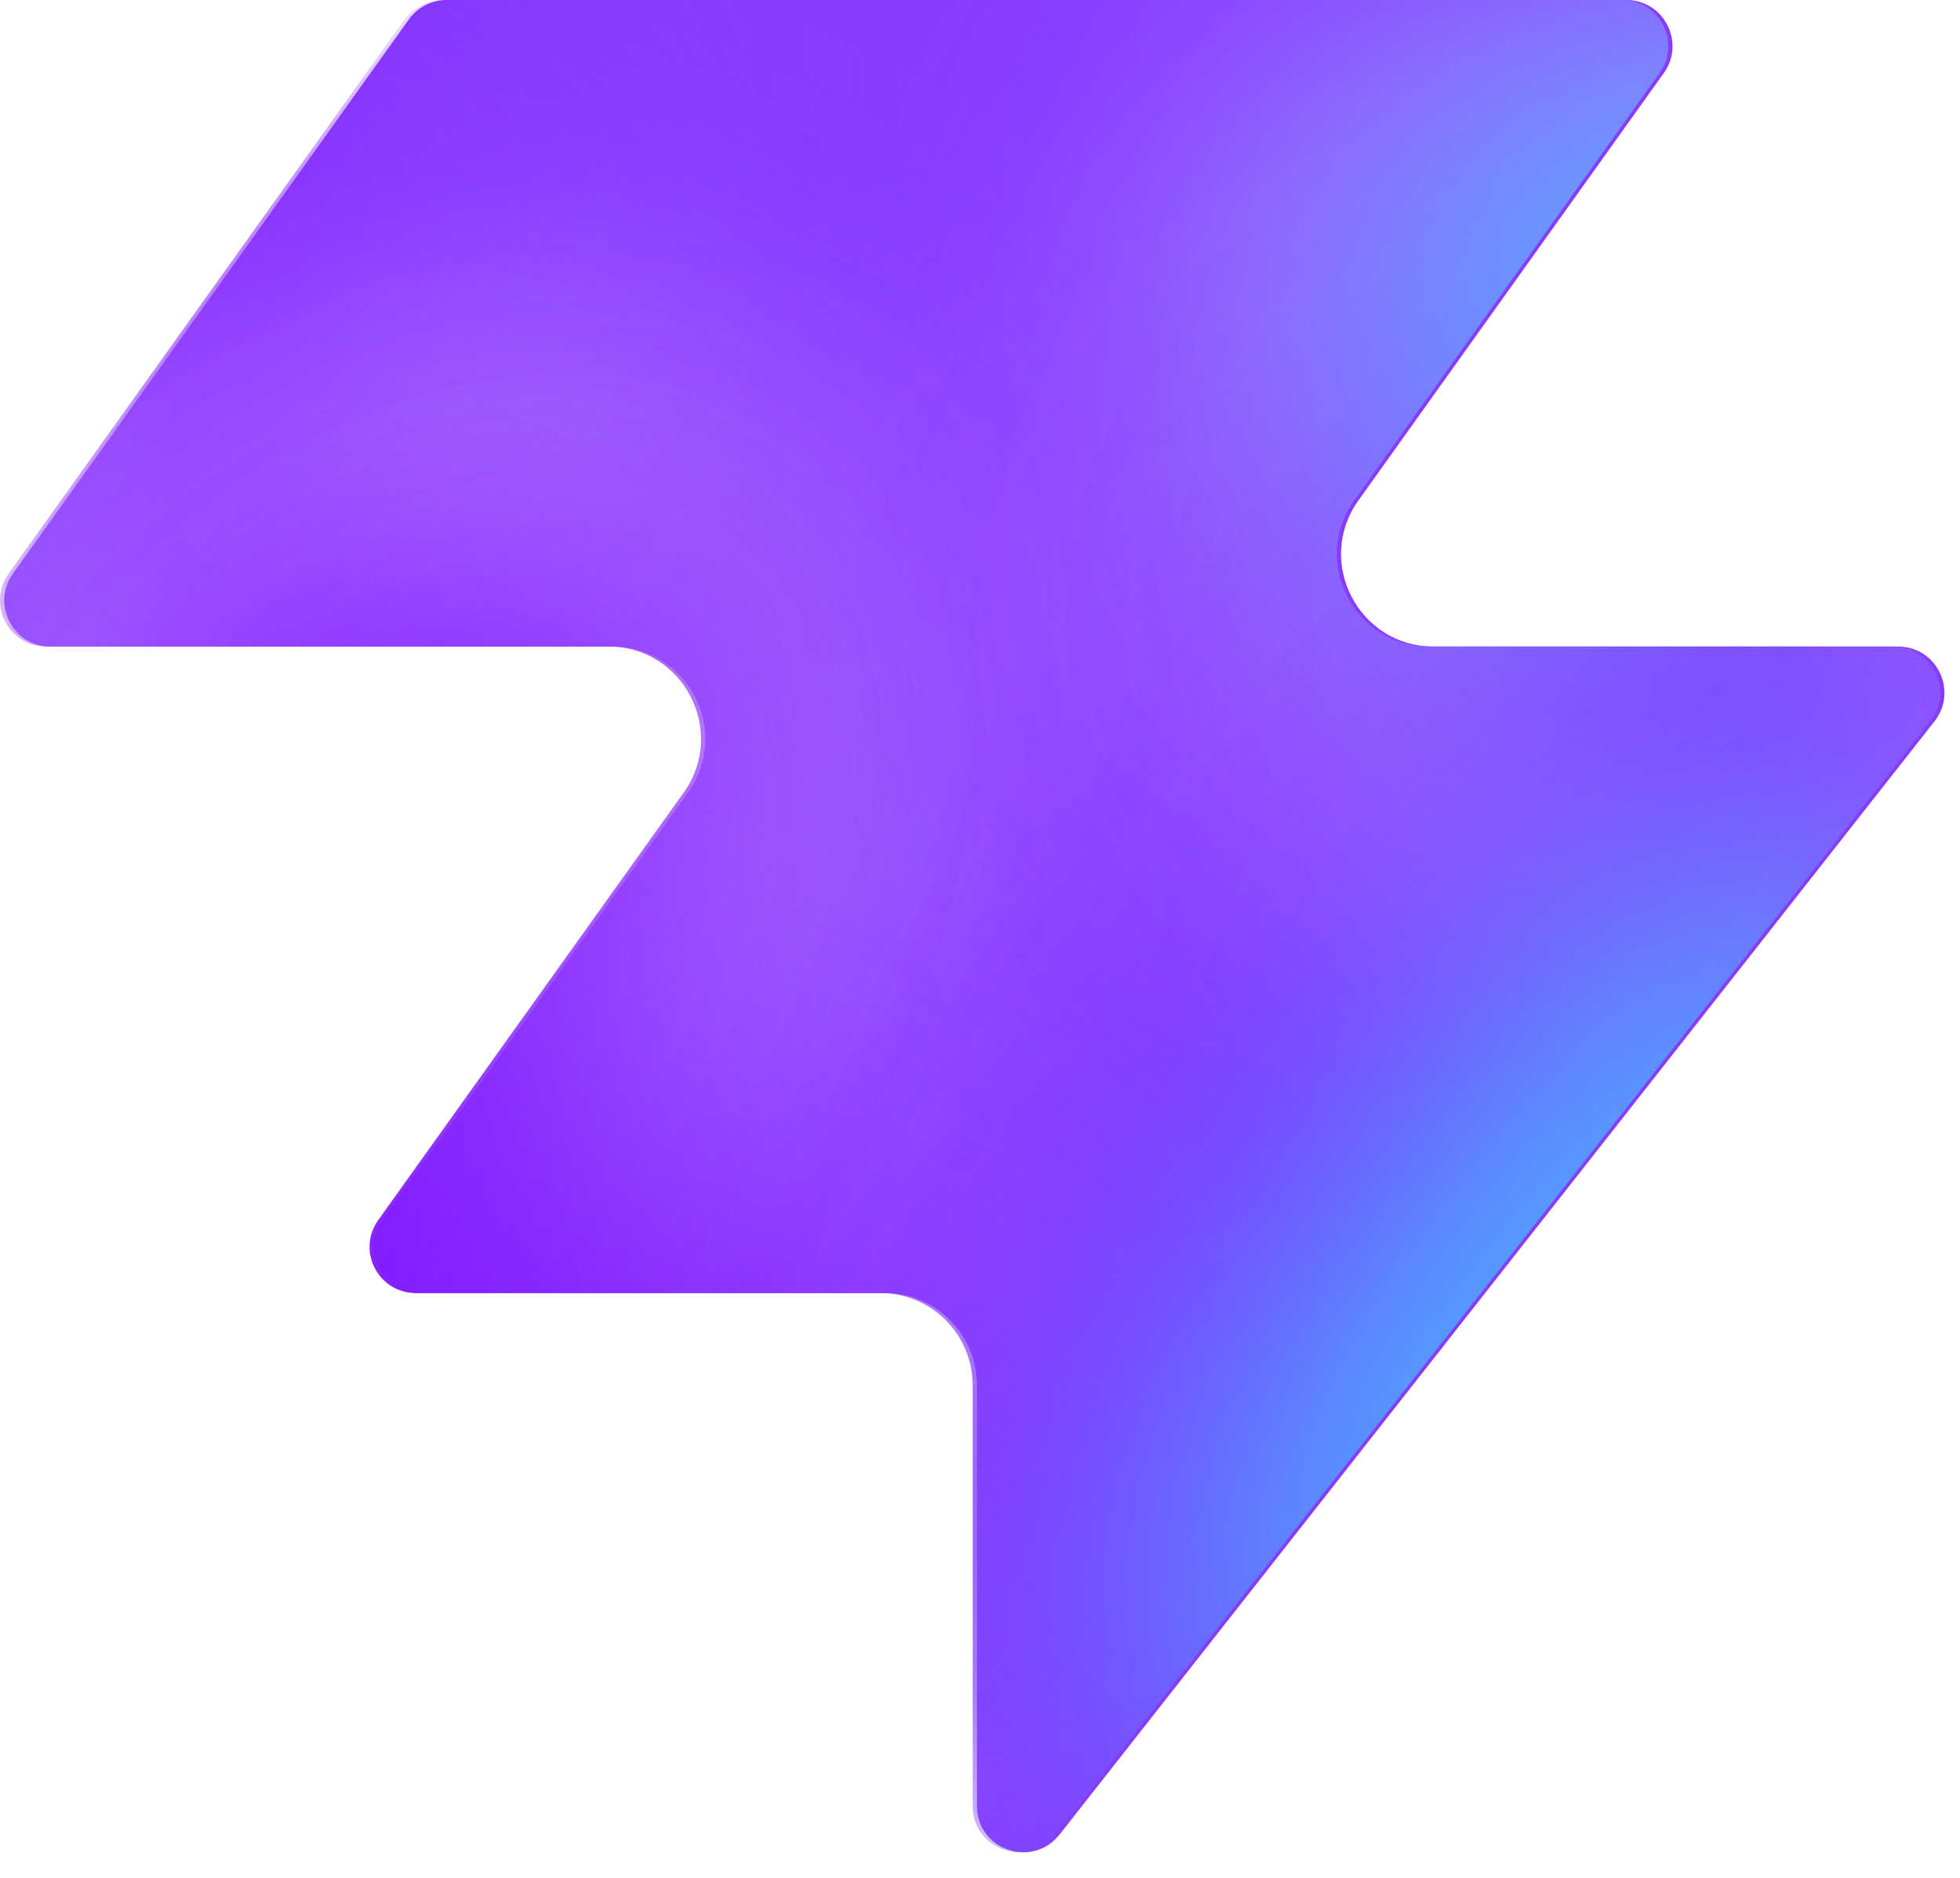
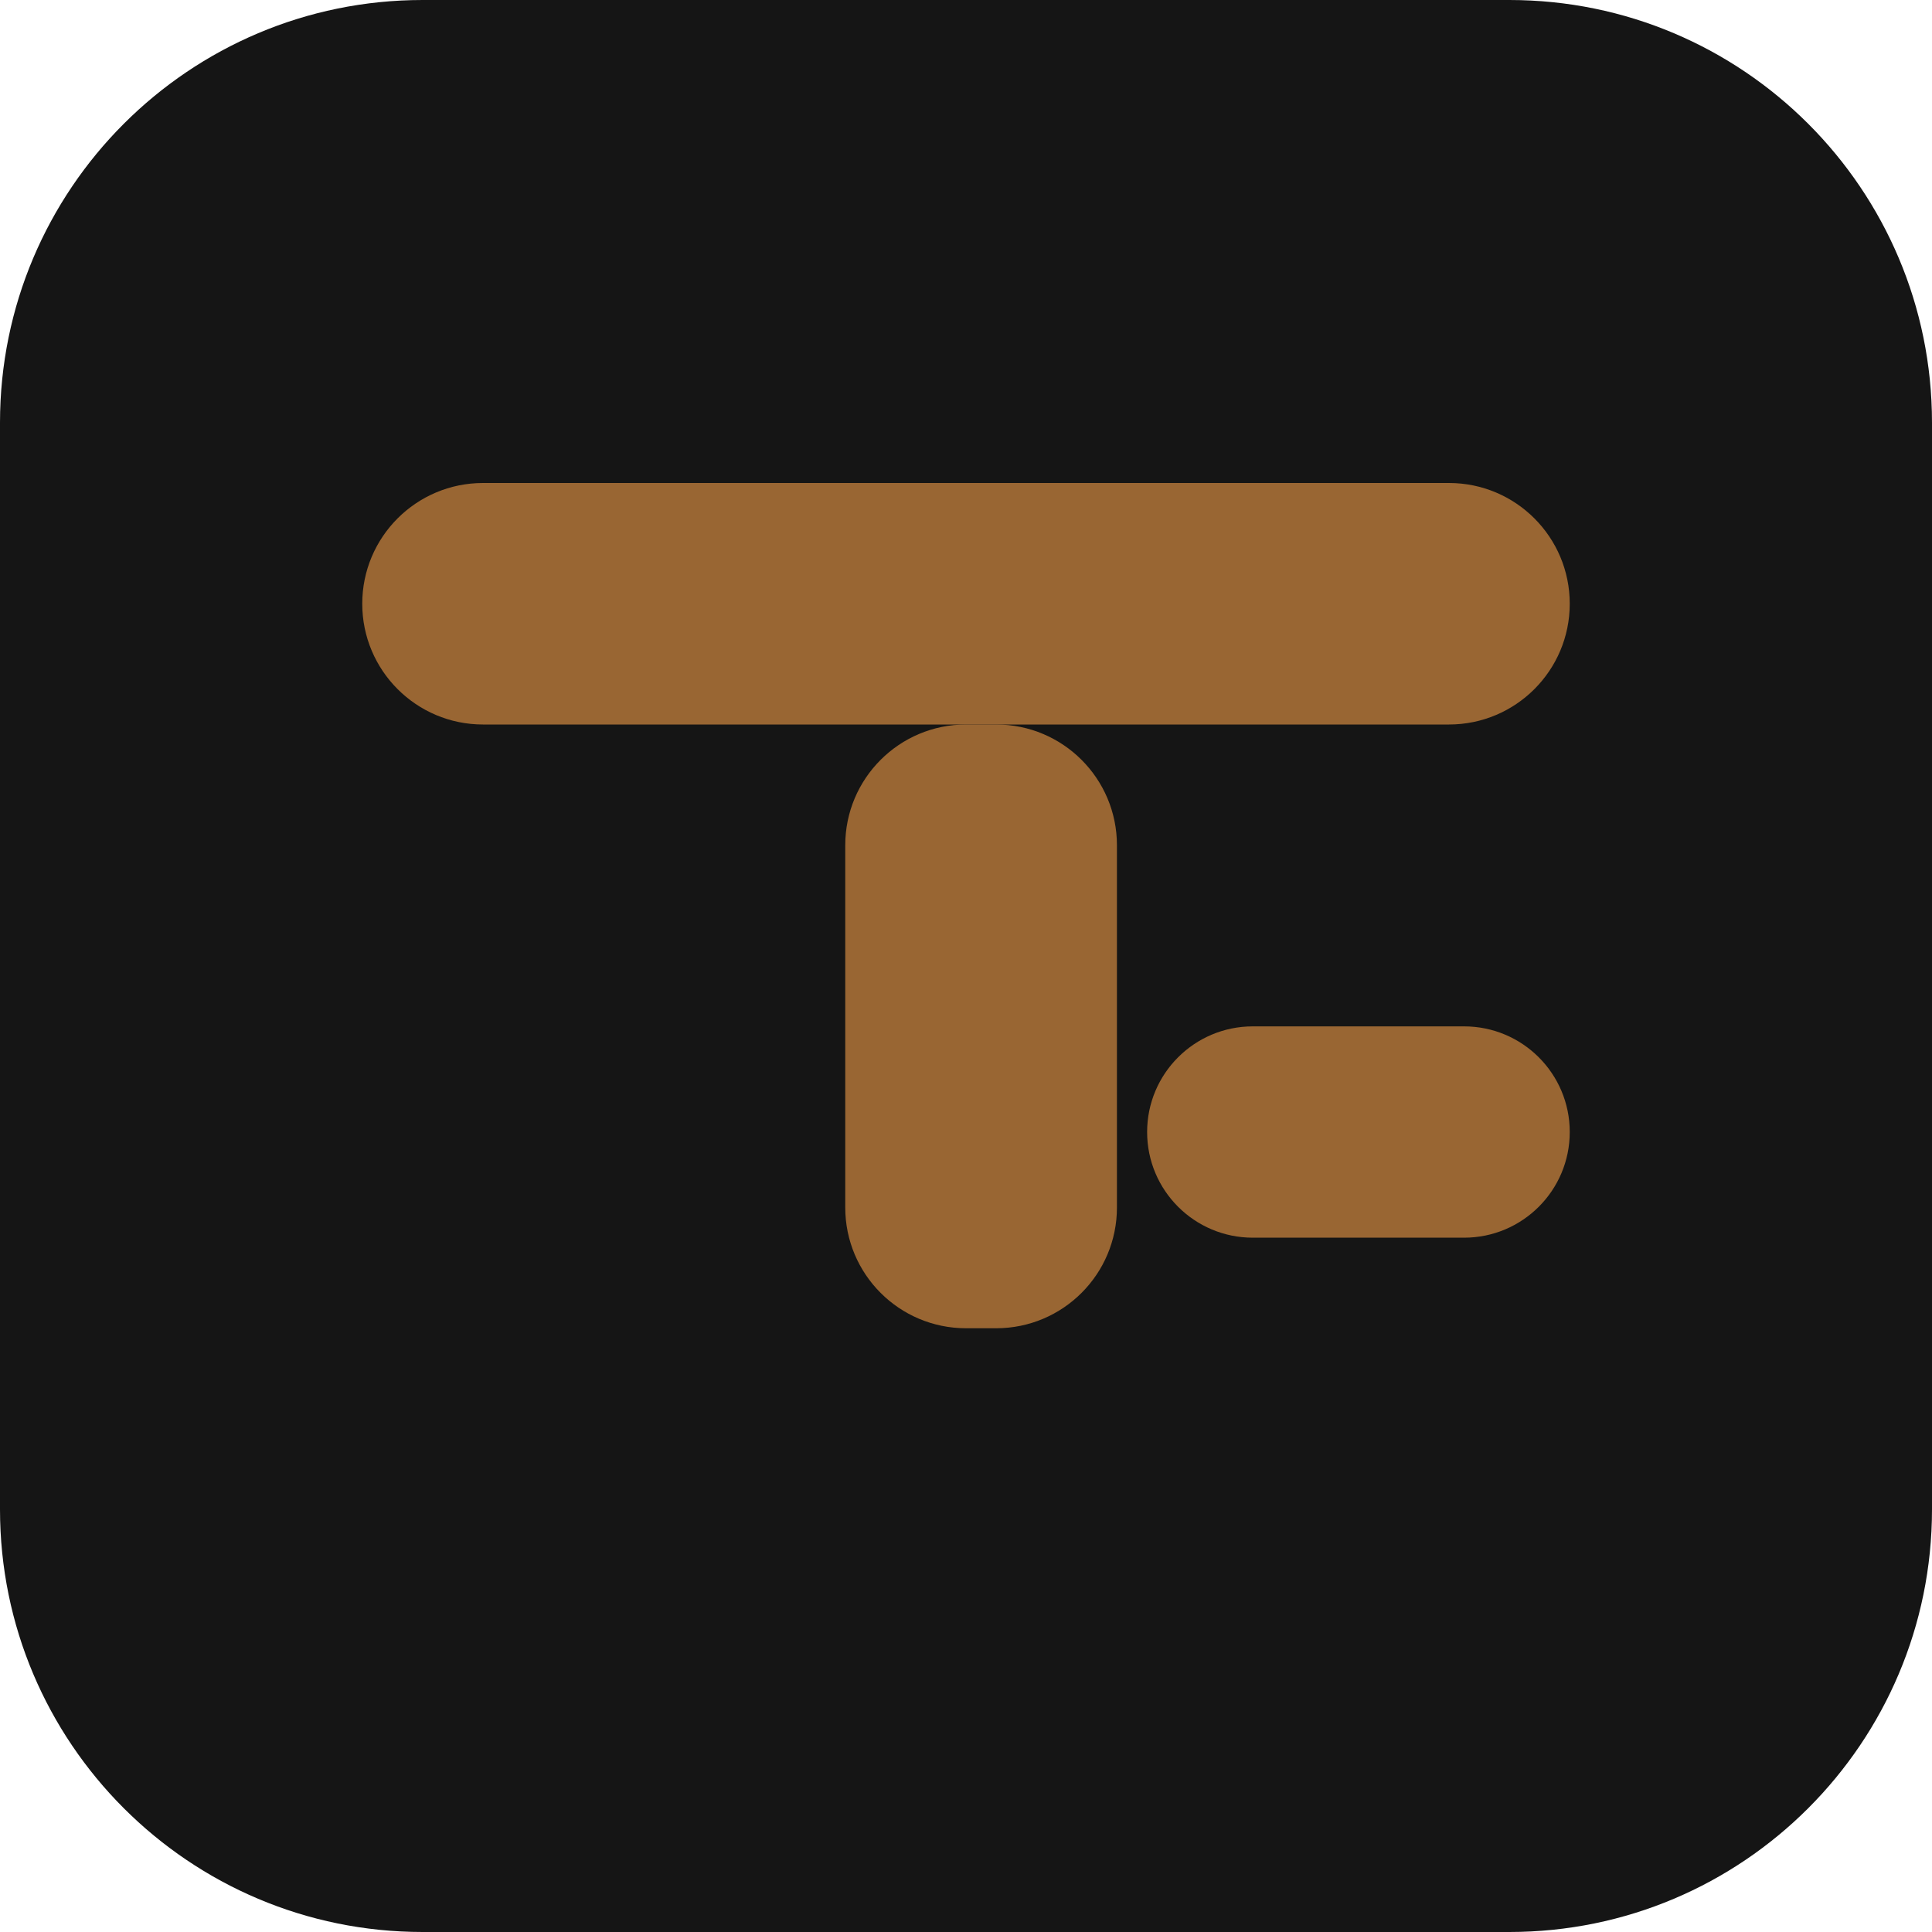
- <svg xmlns="http://www.w3.org/2000/svg" width="48" height="46" fill="none" viewBox="0 0 48 46">
-   <path fill="#863bff" d="M25.946 44.938c-.664.845-2.021.375-2.021-.698V33.937a2.26 2.26 0 0 0-2.262-2.262H10.287c-.92 0-1.456-1.04-.92-1.788l7.48-10.471c1.07-1.497 0-3.578-1.842-3.578H1.237c-.92 0-1.456-1.04-.92-1.788L10.013.474c.214-.297.556-.474.92-.474h28.894c.92 0 1.456 1.04.92 1.788l-7.48 10.471c-1.07 1.498 0 3.579 1.842 3.579h11.377c.943 0 1.473 1.088.89 1.83L25.947 44.94z" style="fill:#863bff;fill:color(display-p3 .525 .23 1);fill-opacity:1" />
-   <mask id="a" width="48" height="46" x="0" y="0" maskUnits="userSpaceOnUse" style="mask-type:alpha">
-     <path fill="#000" d="M25.842 44.938c-.664.844-2.021.375-2.021-.698V33.937a2.26 2.26 0 0 0-2.262-2.262H10.183c-.92 0-1.456-1.04-.92-1.788l7.48-10.471c1.07-1.498 0-3.579-1.842-3.579H1.133c-.92 0-1.456-1.04-.92-1.787L9.91.473c.214-.297.556-.474.92-.474h28.894c.92 0 1.456 1.04.92 1.788l-7.48 10.471c-1.07 1.498 0 3.578 1.842 3.578h11.377c.943 0 1.473 1.088.89 1.832L25.843 44.94z" style="fill:#000;fill-opacity:1" />
-   </mask>
-   <g mask="url(#a)">
-     <g filter="url(#b)">
-       <ellipse cx="5.508" cy="14.704" fill="#ede6ff" rx="5.508" ry="14.704" style="fill:#ede6ff;fill:color(display-p3 .927 .903 1);fill-opacity:1" transform="matrix(.00324 1 1 -.00324 -4.47 31.516)" />
-     </g>
-     <g filter="url(#c)">
-       <ellipse cx="10.399" cy="29.851" fill="#ede6ff" rx="10.399" ry="29.851" style="fill:#ede6ff;fill:color(display-p3 .927 .903 1);fill-opacity:1" transform="matrix(.00324 1 1 -.00324 -39.328 7.883)" />
-     </g>
-     <g filter="url(#d)">
-       <ellipse cx="5.508" cy="30.487" fill="#7e14ff" rx="5.508" ry="30.487" style="fill:#7e14ff;fill:color(display-p3 .492 .077 1);fill-opacity:1" transform="rotate(89.814 -25.913 -14.639)scale(1 -1)" />
-     </g>
-     <g filter="url(#e)">
-       <ellipse cx="5.508" cy="30.599" fill="#7e14ff" rx="5.508" ry="30.599" style="fill:#7e14ff;fill:color(display-p3 .492 .077 1);fill-opacity:1" transform="rotate(89.814 -32.644 -3.334)scale(1 -1)" />
-     </g>
-     <g filter="url(#f)">
-       <ellipse cx="5.508" cy="30.599" fill="#7e14ff" rx="5.508" ry="30.599" style="fill:#7e14ff;fill:color(display-p3 .492 .077 1);fill-opacity:1" transform="matrix(.00324 1 1 -.00324 -34.34 30.47)" />
-     </g>
-     <g filter="url(#g)">
-       <ellipse cx="14.072" cy="22.078" fill="#ede6ff" rx="14.072" ry="22.078" style="fill:#ede6ff;fill:color(display-p3 .927 .903 1);fill-opacity:1" transform="rotate(93.35 24.506 48.493)scale(-1 1)" />
-     </g>
-     <g filter="url(#h)">
-       <ellipse cx="3.47" cy="21.501" fill="#7e14ff" rx="3.47" ry="21.501" style="fill:#7e14ff;fill:color(display-p3 .492 .077 1);fill-opacity:1" transform="rotate(89.009 28.708 47.59)scale(-1 1)" />
-     </g>
-     <g filter="url(#i)">
-       <ellipse cx="3.47" cy="21.501" fill="#7e14ff" rx="3.47" ry="21.501" style="fill:#7e14ff;fill:color(display-p3 .492 .077 1);fill-opacity:1" transform="rotate(89.009 28.708 47.59)scale(-1 1)" />
-     </g>
-     <g filter="url(#j)">
-       <ellipse cx=".387" cy="8.972" fill="#7e14ff" rx="4.407" ry="29.108" style="fill:#7e14ff;fill:color(display-p3 .492 .077 1);fill-opacity:1" transform="rotate(39.51 .387 8.972)" />
-     </g>
-     <g filter="url(#k)">
-       <ellipse cx="47.523" cy="-6.092" fill="#7e14ff" rx="4.407" ry="29.108" style="fill:#7e14ff;fill:color(display-p3 .492 .077 1);fill-opacity:1" transform="rotate(37.892 47.523 -6.092)" />
-     </g>
-     <g filter="url(#l)">
-       <ellipse cx="41.412" cy="6.333" fill="#47bfff" rx="5.971" ry="9.665" style="fill:#47bfff;fill:color(display-p3 .28 .748 1);fill-opacity:1" transform="rotate(37.892 41.412 6.333)" />
-     </g>
-     <g filter="url(#m)">
-       <ellipse cx="-1.879" cy="38.332" fill="#7e14ff" rx="4.407" ry="29.108" style="fill:#7e14ff;fill:color(display-p3 .492 .077 1);fill-opacity:1" transform="rotate(37.892 -1.88 38.332)" />
-     </g>
-     <g filter="url(#n)">
-       <ellipse cx="-1.879" cy="38.332" fill="#7e14ff" rx="4.407" ry="29.108" style="fill:#7e14ff;fill:color(display-p3 .492 .077 1);fill-opacity:1" transform="rotate(37.892 -1.88 38.332)" />
-     </g>
-     <g filter="url(#o)">
-       <ellipse cx="35.651" cy="29.907" fill="#7e14ff" rx="4.407" ry="29.108" style="fill:#7e14ff;fill:color(display-p3 .492 .077 1);fill-opacity:1" transform="rotate(37.892 35.651 29.907)" />
-     </g>
-     <g filter="url(#p)">
-       <ellipse cx="38.418" cy="32.4" fill="#47bfff" rx="5.971" ry="15.297" style="fill:#47bfff;fill:color(display-p3 .28 .748 1);fill-opacity:1" transform="rotate(37.892 38.418 32.4)" />
-     </g>
+ <svg xmlns="http://www.w3.org/2000/svg" viewBox="0 0 64 64" fill="none" role="img" aria-label="Terrazy">
+   <rect width="64" height="64" rx="14" fill="#151515" />
+   <g fill="#996633">
+     <rect x="12" y="16" width="40" height="8" rx="4" />
+     <rect x="28" y="24" width="9" height="20" rx="4" />
+     <rect x="38" y="34" width="14" height="7" rx="3.5" />
  </g>
-   <defs>
-     <filter id="b" width="60.045" height="41.654" x="-19.77" y="16.149" color-interpolation-filters="sRGB" filterUnits="userSpaceOnUse">
-       <feFlood flood-opacity="0" result="BackgroundImageFix" />
-       <feBlend in="SourceGraphic" in2="BackgroundImageFix" result="shape" />
-       <feGaussianBlur result="effect1_foregroundBlur_2002_17158" stdDeviation="7.659" />
-     </filter>
-     <filter id="c" width="90.34" height="51.437" x="-54.613" y="-7.533" color-interpolation-filters="sRGB" filterUnits="userSpaceOnUse">
-       <feFlood flood-opacity="0" result="BackgroundImageFix" />
-       <feBlend in="SourceGraphic" in2="BackgroundImageFix" result="shape" />
-       <feGaussianBlur result="effect1_foregroundBlur_2002_17158" stdDeviation="7.659" />
-     </filter>
-     <filter id="d" width="79.355" height="29.4" x="-49.64" y="2.03" color-interpolation-filters="sRGB" filterUnits="userSpaceOnUse">
-       <feFlood flood-opacity="0" result="BackgroundImageFix" />
-       <feBlend in="SourceGraphic" in2="BackgroundImageFix" result="shape" />
-       <feGaussianBlur result="effect1_foregroundBlur_2002_17158" stdDeviation="4.596" />
-     </filter>
-     <filter id="e" width="79.579" height="29.4" x="-45.045" y="20.029" color-interpolation-filters="sRGB" filterUnits="userSpaceOnUse">
-       <feFlood flood-opacity="0" result="BackgroundImageFix" />
-       <feBlend in="SourceGraphic" in2="BackgroundImageFix" result="shape" />
-       <feGaussianBlur result="effect1_foregroundBlur_2002_17158" stdDeviation="4.596" />
-     </filter>
-     <filter id="f" width="79.579" height="29.4" x="-43.513" y="21.178" color-interpolation-filters="sRGB" filterUnits="userSpaceOnUse">
-       <feFlood flood-opacity="0" result="BackgroundImageFix" />
-       <feBlend in="SourceGraphic" in2="BackgroundImageFix" result="shape" />
-       <feGaussianBlur result="effect1_foregroundBlur_2002_17158" stdDeviation="4.596" />
-     </filter>
-     <filter id="g" width="74.749" height="58.852" x="15.756" y="-17.901" color-interpolation-filters="sRGB" filterUnits="userSpaceOnUse">
-       <feFlood flood-opacity="0" result="BackgroundImageFix" />
-       <feBlend in="SourceGraphic" in2="BackgroundImageFix" result="shape" />
-       <feGaussianBlur result="effect1_foregroundBlur_2002_17158" stdDeviation="7.659" />
-     </filter>
-     <filter id="h" width="61.377" height="25.362" x="23.548" y="2.284" color-interpolation-filters="sRGB" filterUnits="userSpaceOnUse">
-       <feFlood flood-opacity="0" result="BackgroundImageFix" />
-       <feBlend in="SourceGraphic" in2="BackgroundImageFix" result="shape" />
-       <feGaussianBlur result="effect1_foregroundBlur_2002_17158" stdDeviation="4.596" />
-     </filter>
-     <filter id="i" width="61.377" height="25.362" x="23.548" y="2.284" color-interpolation-filters="sRGB" filterUnits="userSpaceOnUse">
-       <feFlood flood-opacity="0" result="BackgroundImageFix" />
-       <feBlend in="SourceGraphic" in2="BackgroundImageFix" result="shape" />
-       <feGaussianBlur result="effect1_foregroundBlur_2002_17158" stdDeviation="4.596" />
-     </filter>
-     <filter id="j" width="56.045" height="63.649" x="-27.636" y="-22.853" color-interpolation-filters="sRGB" filterUnits="userSpaceOnUse">
-       <feFlood flood-opacity="0" result="BackgroundImageFix" />
-       <feBlend in="SourceGraphic" in2="BackgroundImageFix" result="shape" />
-       <feGaussianBlur result="effect1_foregroundBlur_2002_17158" stdDeviation="4.596" />
-     </filter>
-     <filter id="k" width="54.814" height="64.646" x="20.116" y="-38.415" color-interpolation-filters="sRGB" filterUnits="userSpaceOnUse">
-       <feFlood flood-opacity="0" result="BackgroundImageFix" />
-       <feBlend in="SourceGraphic" in2="BackgroundImageFix" result="shape" />
-       <feGaussianBlur result="effect1_foregroundBlur_2002_17158" stdDeviation="4.596" />
-     </filter>
-     <filter id="l" width="33.541" height="35.313" x="24.641" y="-11.323" color-interpolation-filters="sRGB" filterUnits="userSpaceOnUse">
-       <feFlood flood-opacity="0" result="BackgroundImageFix" />
-       <feBlend in="SourceGraphic" in2="BackgroundImageFix" result="shape" />
-       <feGaussianBlur result="effect1_foregroundBlur_2002_17158" stdDeviation="4.596" />
-     </filter>
-     <filter id="m" width="54.814" height="64.646" x="-29.286" y="6.009" color-interpolation-filters="sRGB" filterUnits="userSpaceOnUse">
-       <feFlood flood-opacity="0" result="BackgroundImageFix" />
-       <feBlend in="SourceGraphic" in2="BackgroundImageFix" result="shape" />
-       <feGaussianBlur result="effect1_foregroundBlur_2002_17158" stdDeviation="4.596" />
-     </filter>
-     <filter id="n" width="54.814" height="64.646" x="-29.286" y="6.009" color-interpolation-filters="sRGB" filterUnits="userSpaceOnUse">
-       <feFlood flood-opacity="0" result="BackgroundImageFix" />
-       <feBlend in="SourceGraphic" in2="BackgroundImageFix" result="shape" />
-       <feGaussianBlur result="effect1_foregroundBlur_2002_17158" stdDeviation="4.596" />
-     </filter>
-     <filter id="o" width="54.814" height="64.646" x="8.244" y="-2.416" color-interpolation-filters="sRGB" filterUnits="userSpaceOnUse">
-       <feFlood flood-opacity="0" result="BackgroundImageFix" />
-       <feBlend in="SourceGraphic" in2="BackgroundImageFix" result="shape" />
-       <feGaussianBlur result="effect1_foregroundBlur_2002_17158" stdDeviation="4.596" />
-     </filter>
-     <filter id="p" width="39.409" height="43.623" x="18.713" y="10.588" color-interpolation-filters="sRGB" filterUnits="userSpaceOnUse">
-       <feFlood flood-opacity="0" result="BackgroundImageFix" />
-       <feBlend in="SourceGraphic" in2="BackgroundImageFix" result="shape" />
-       <feGaussianBlur result="effect1_foregroundBlur_2002_17158" stdDeviation="4.596" />
-     </filter>
-   </defs>
</svg>
